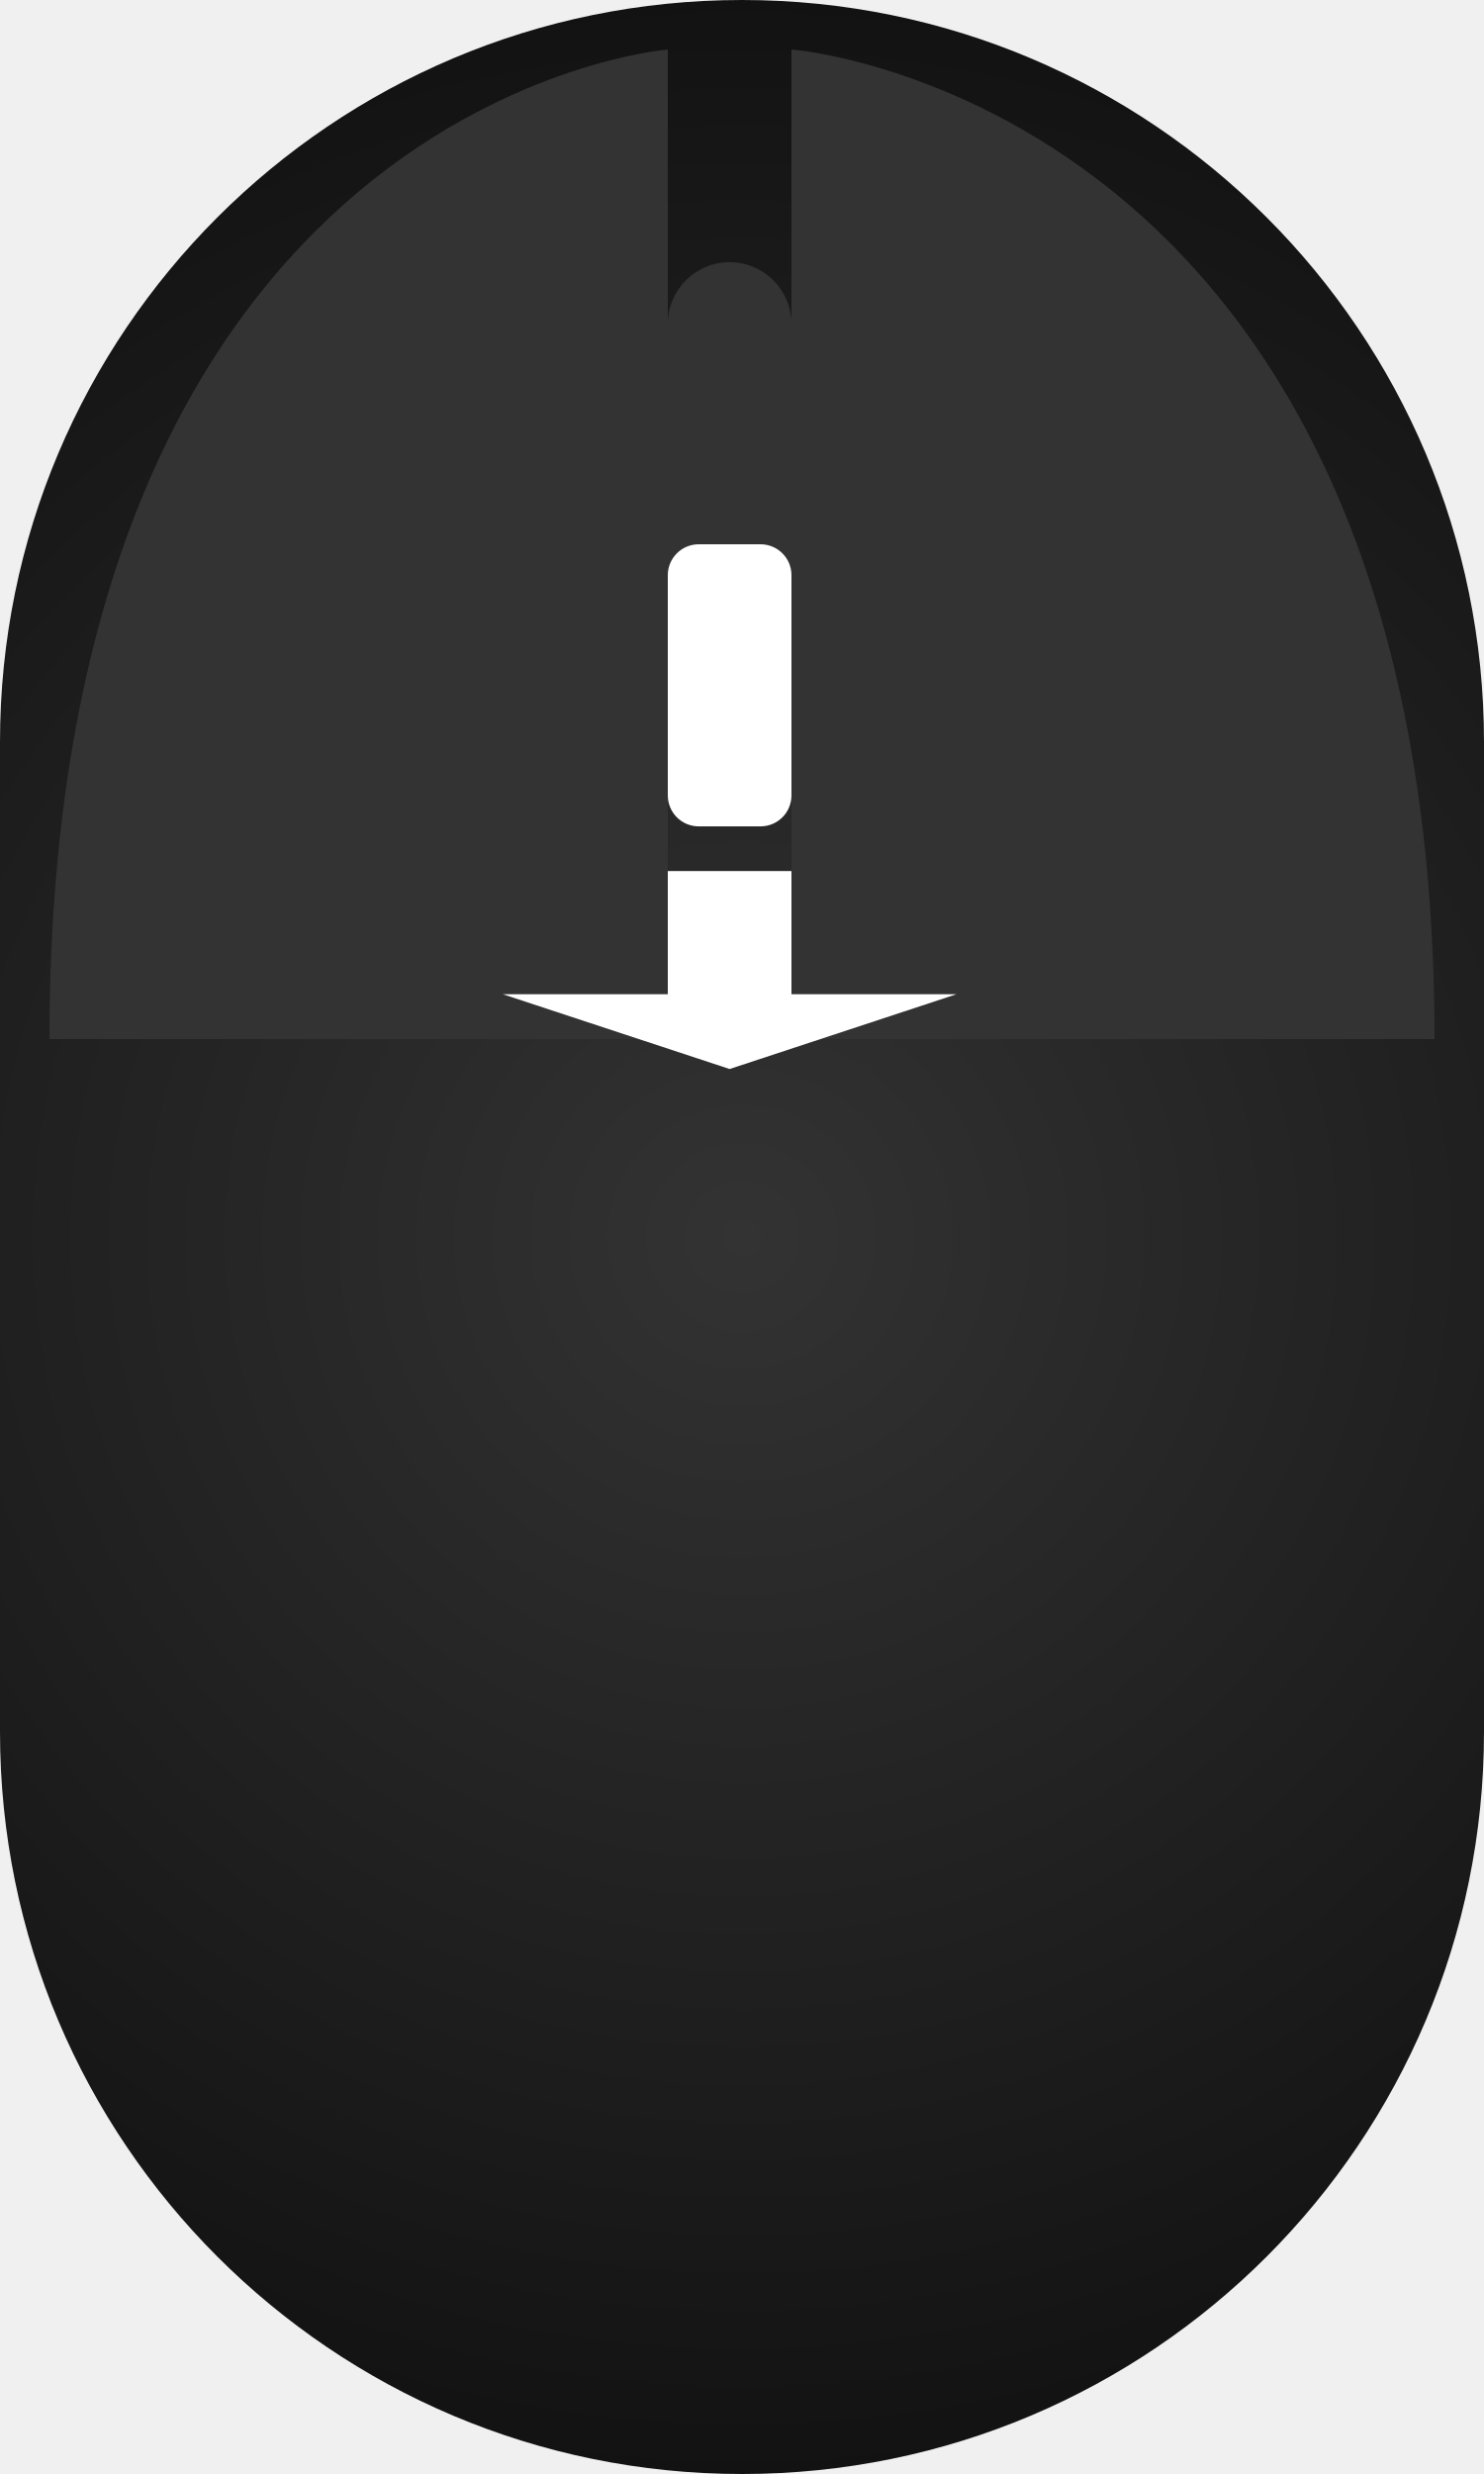
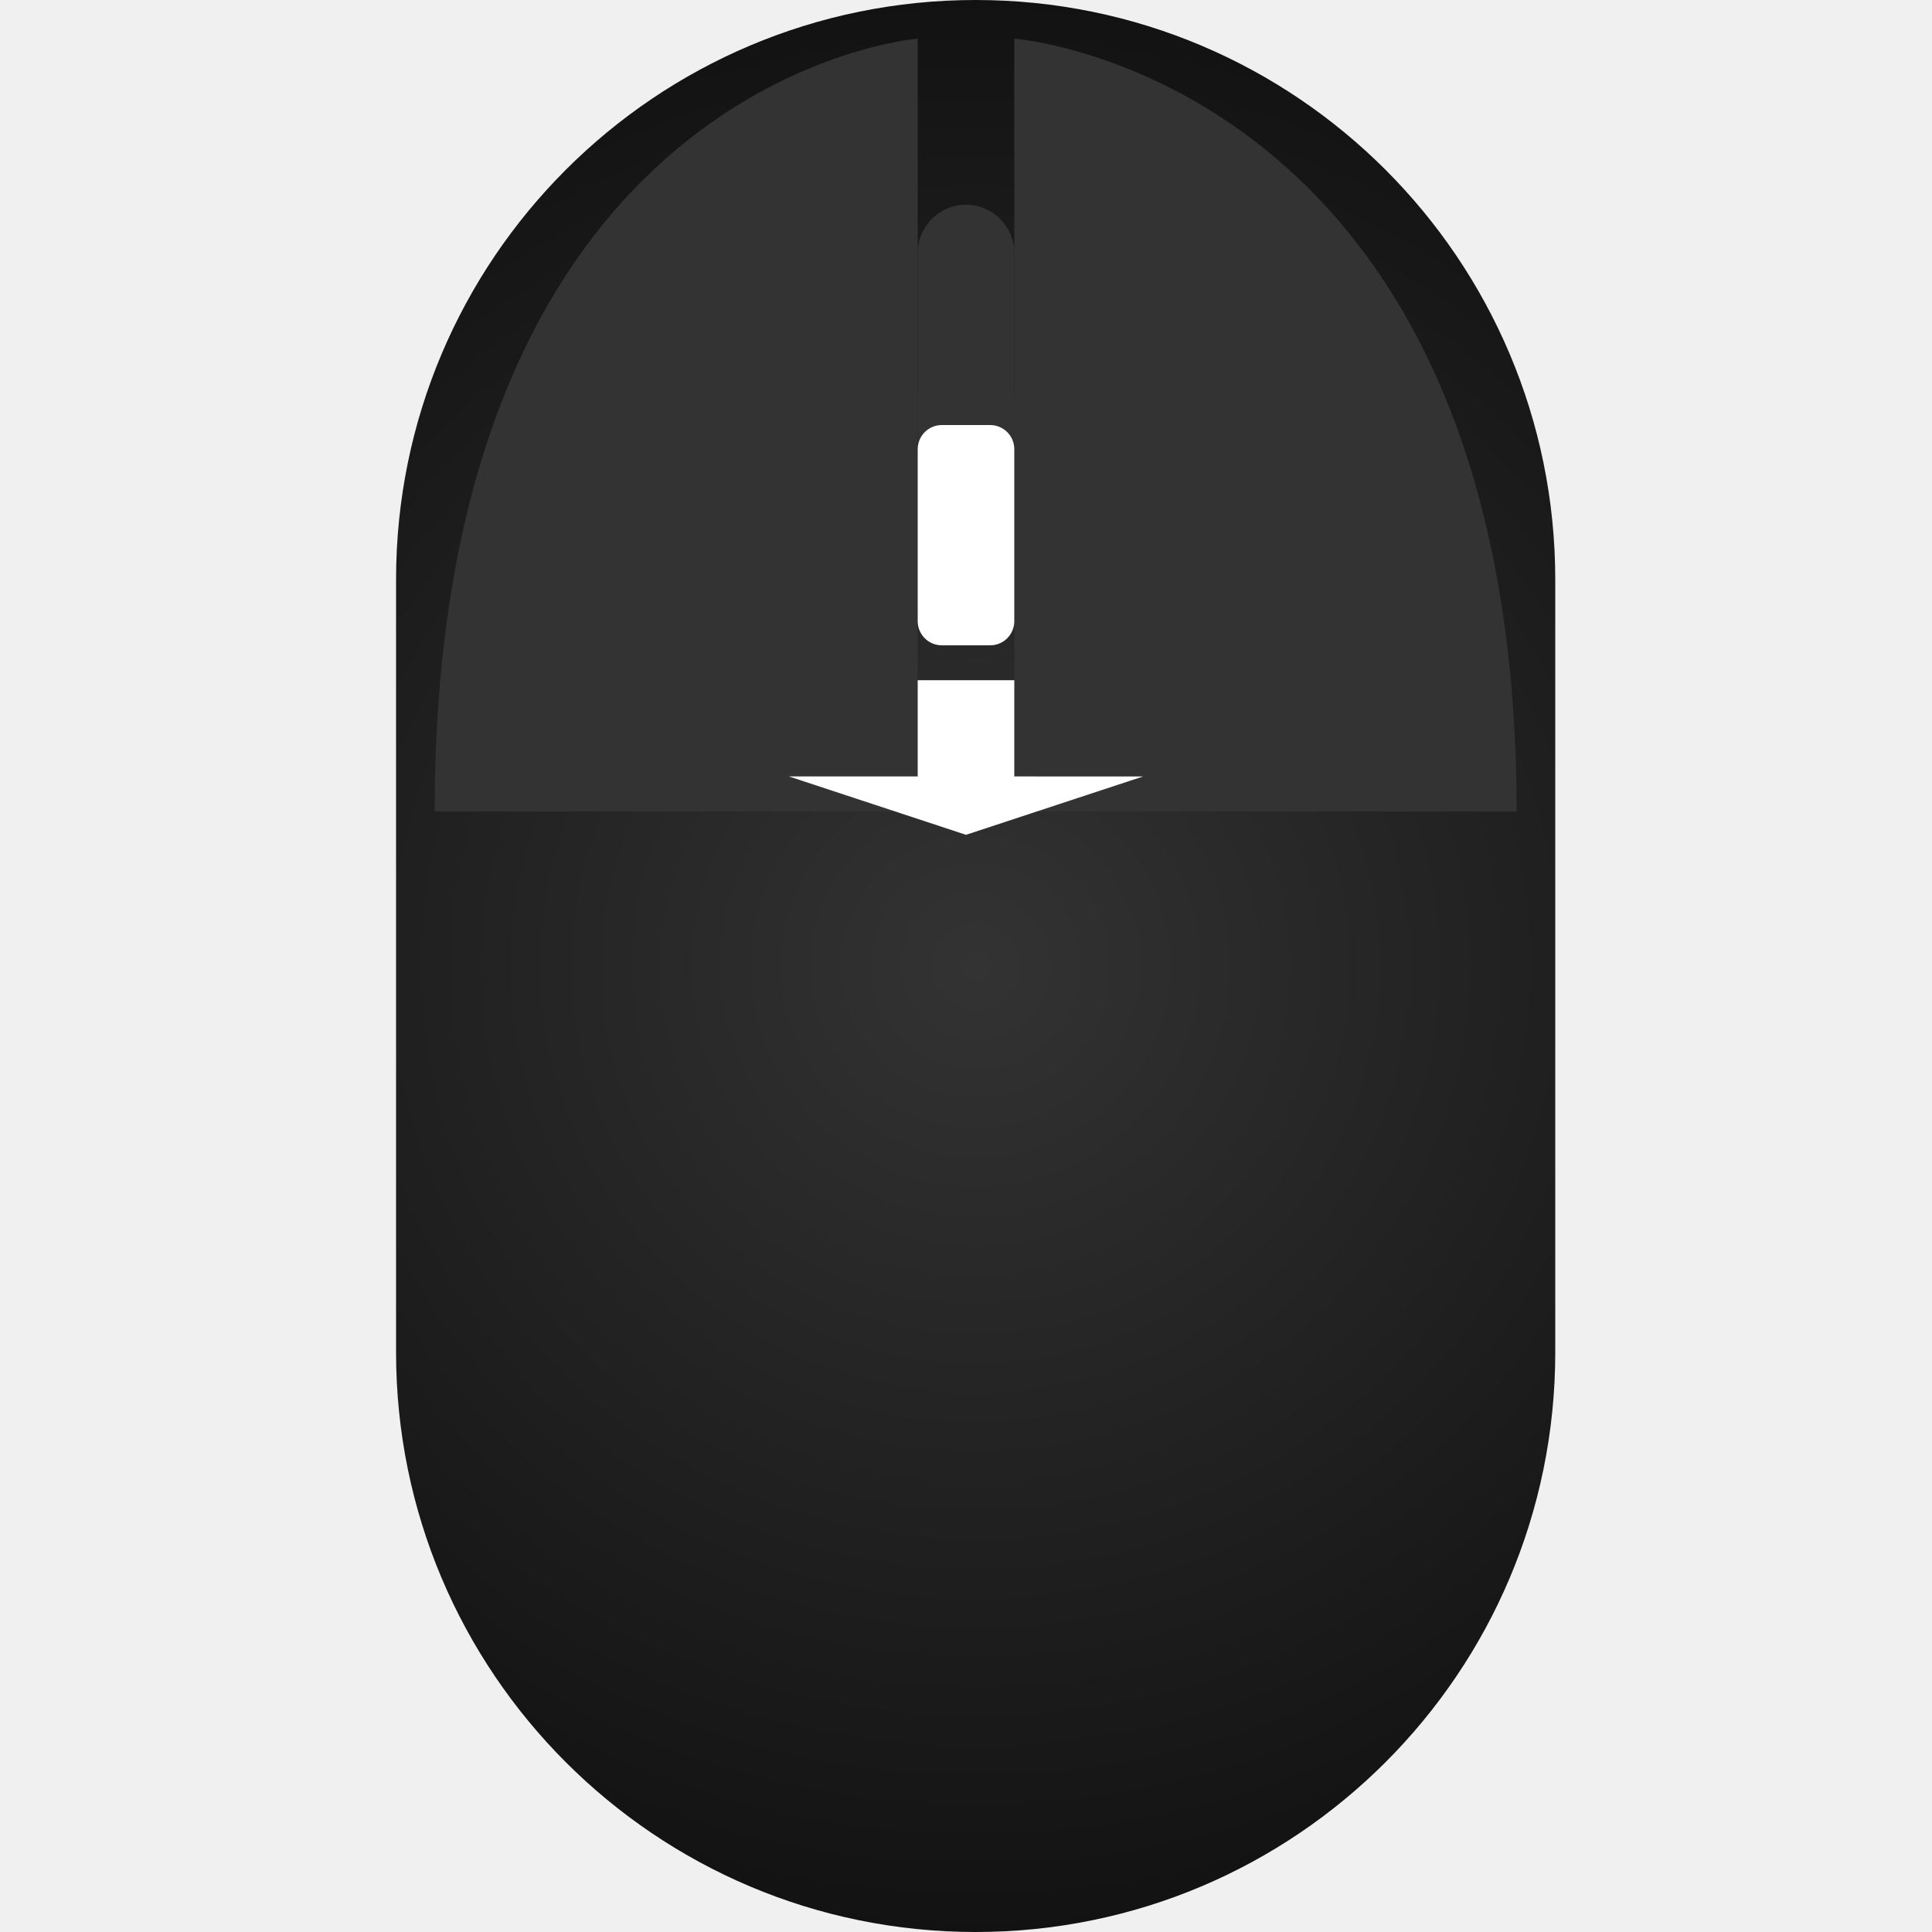
- <svg xmlns="http://www.w3.org/2000/svg" xmlns:xlink="http://www.w3.org/1999/xlink" width="60" height="100" viewBox="0 0 60 100" version="1.1" id="svg1">
+ <svg xmlns="http://www.w3.org/2000/svg" xmlns:xlink="http://www.w3.org/1999/xlink" width="90" height="90" viewBox="0 0 90 90" version="1.1" id="svg1">
  <defs id="defs1">
    <linearGradient id="linearGradient34">
      <stop style="stop-color:#333333;stop-opacity:1" offset="0" id="stop34" />
      <stop style="stop-color:#000000;stop-opacity:1" offset="1" id="stop35" />
    </linearGradient>
-     <radialGradient xlink:href="#linearGradient34" id="radialGradient52" cx="16" cy="16" fx="16" fy="16" r="16" gradientUnits="userSpaceOnUse" gradientTransform="matrix(4.6996869e-7,4.858398,-4.942033,4.3025103e-7,109.0725,-27.73433)" />
+     <radialGradient xlink:href="#linearGradient34" id="radialGradient52" cx="16" cy="16" fx="16" fy="16" r="16" gradientUnits="userSpaceOnUse" gradientTransform="matrix(4.2297182e-7,4.372559,-4.44783,3.8722593e-7,116.6153,-24.9609)" />
  </defs>
  <g id="layer1" style="display:inline">
-     <rect style="display:inline;fill:url(#radialGradient52);fill-opacity:1;stroke-width:2.421" id="rect35" width="60" height="100" x="0" y="0" ry="30" />
-     <path style="fill:#333333;stroke-width:1.325" d="M 2,42 H 27 V 2 C 27,2 2,3.981 2,42 Z" id="path1" />
-     <path style="display:inline;fill:#333333;stroke-width:1.351" d="M 58,42 H 32 V 2 c 0,0 26,1.981 26,40 z" id="path1-8" />
-     <rect style="fill:#333333" id="rect1" width="5" height="22.804" x="27" y="10.598" ry="2.5" />
-     <rect style="display:inline;fill:#ffffff;stroke-width:0.707" id="rect1-2" width="5" height="11.402" x="27" y="22" ry="1.25" />
-     <path style="display:inline;fill:#ffffff;stroke-width:0.872" d="m 32,40.188 v -4.979 h -5 v 4.979 H 20.333 L 29.5,43.21 38.667,40.188 Z" id="path5-2" />
+     <rect style="display:inline;fill:url(#radialGradient52);fill-opacity:1;stroke-width:2.179" id="rect35" width="54" height="90" x="18.45" y="0" ry="27" />
+     <path style="fill:#333333;stroke-width:1.193" d="m 20.25,37.8 h 22.5 v -36 c 0,0 -22.5,1.783 -22.5,36 z" id="path1" />
+     <path style="display:inline;fill:#333333;stroke-width:1.216" d="m 70.65,37.8 h -23.4 v -36 c 0,0 23.4,1.783 23.4,36 z" id="path1-8" />
+     <rect style="fill:#333333;stroke-width:0.9" id="rect1" width="4.5" height="20.524" x="42.75" y="9.538" ry="2.25" />
+     <rect style="display:inline;fill:#ffffff;stroke-width:0.636" id="rect1-2" width="4.5" height="10.262" x="42.75" y="19.8" ry="1.125" />
+     <path style="display:inline;fill:#ffffff;stroke-width:0.785" d="m 47.25,36.169 v -4.481 h -4.5 v 4.481 H 36.75 L 45,38.889 l 8.25,-2.719 z" id="path5-2" />
  </g>
</svg>
